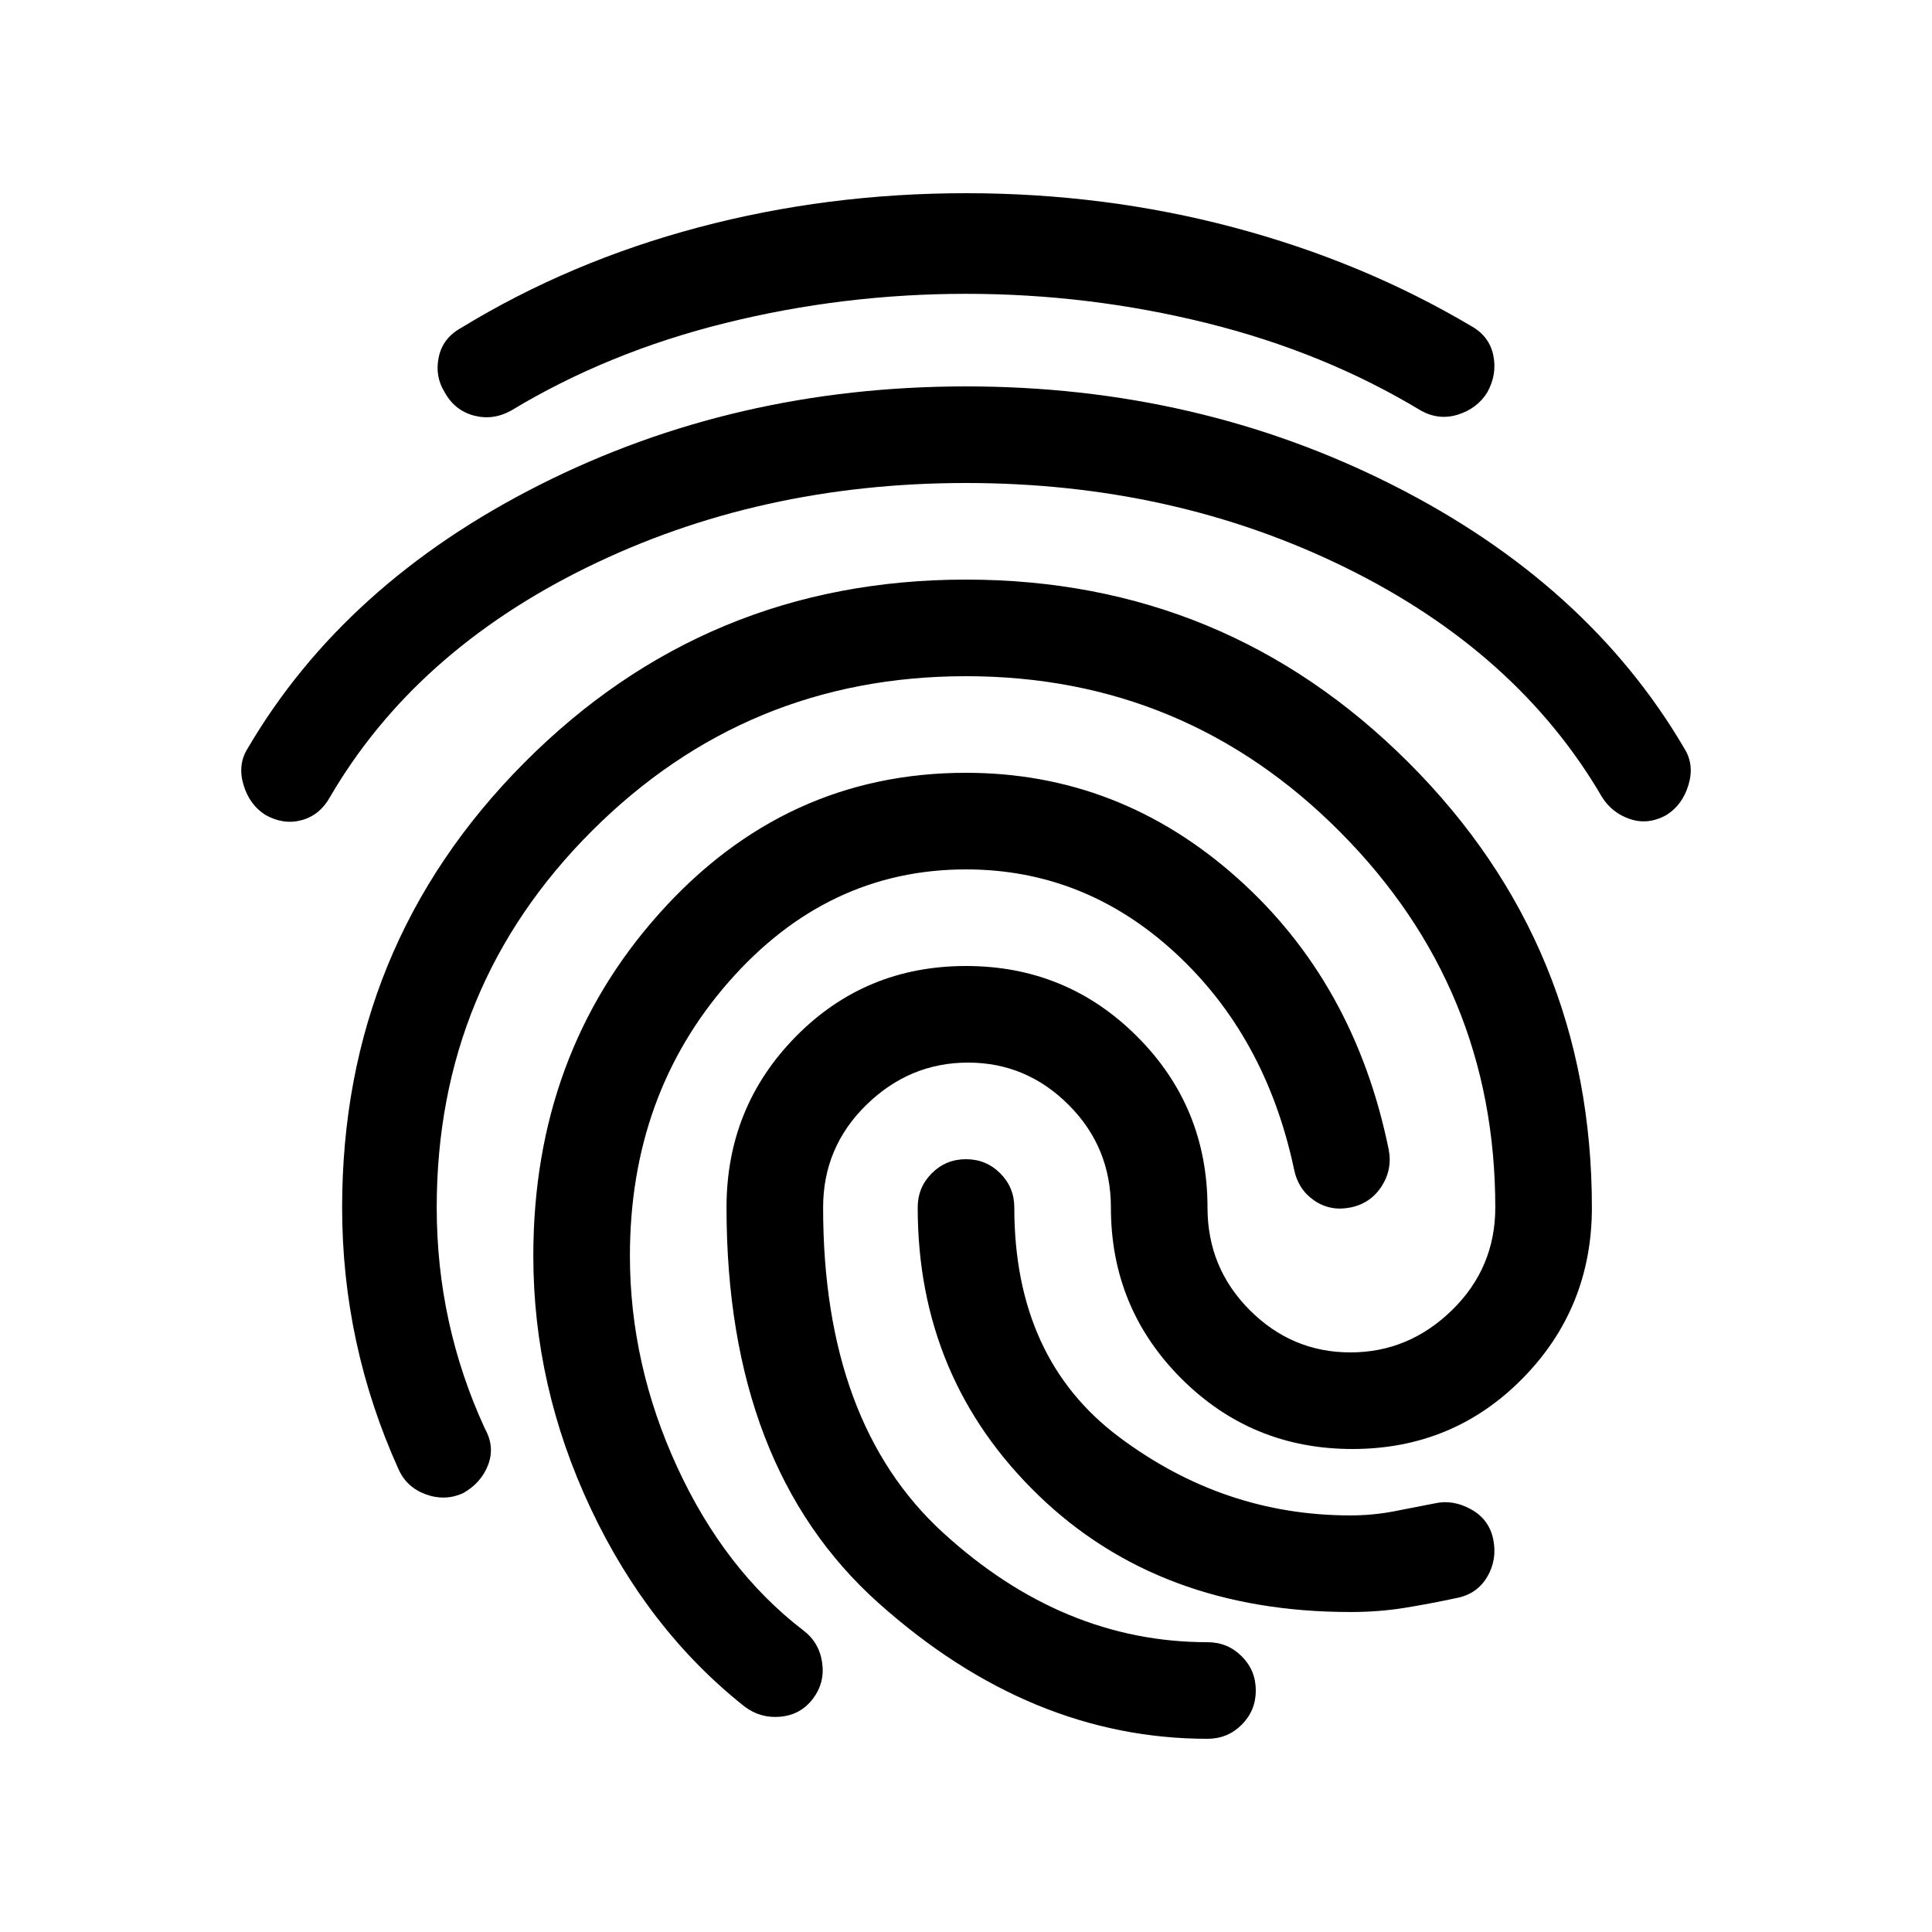
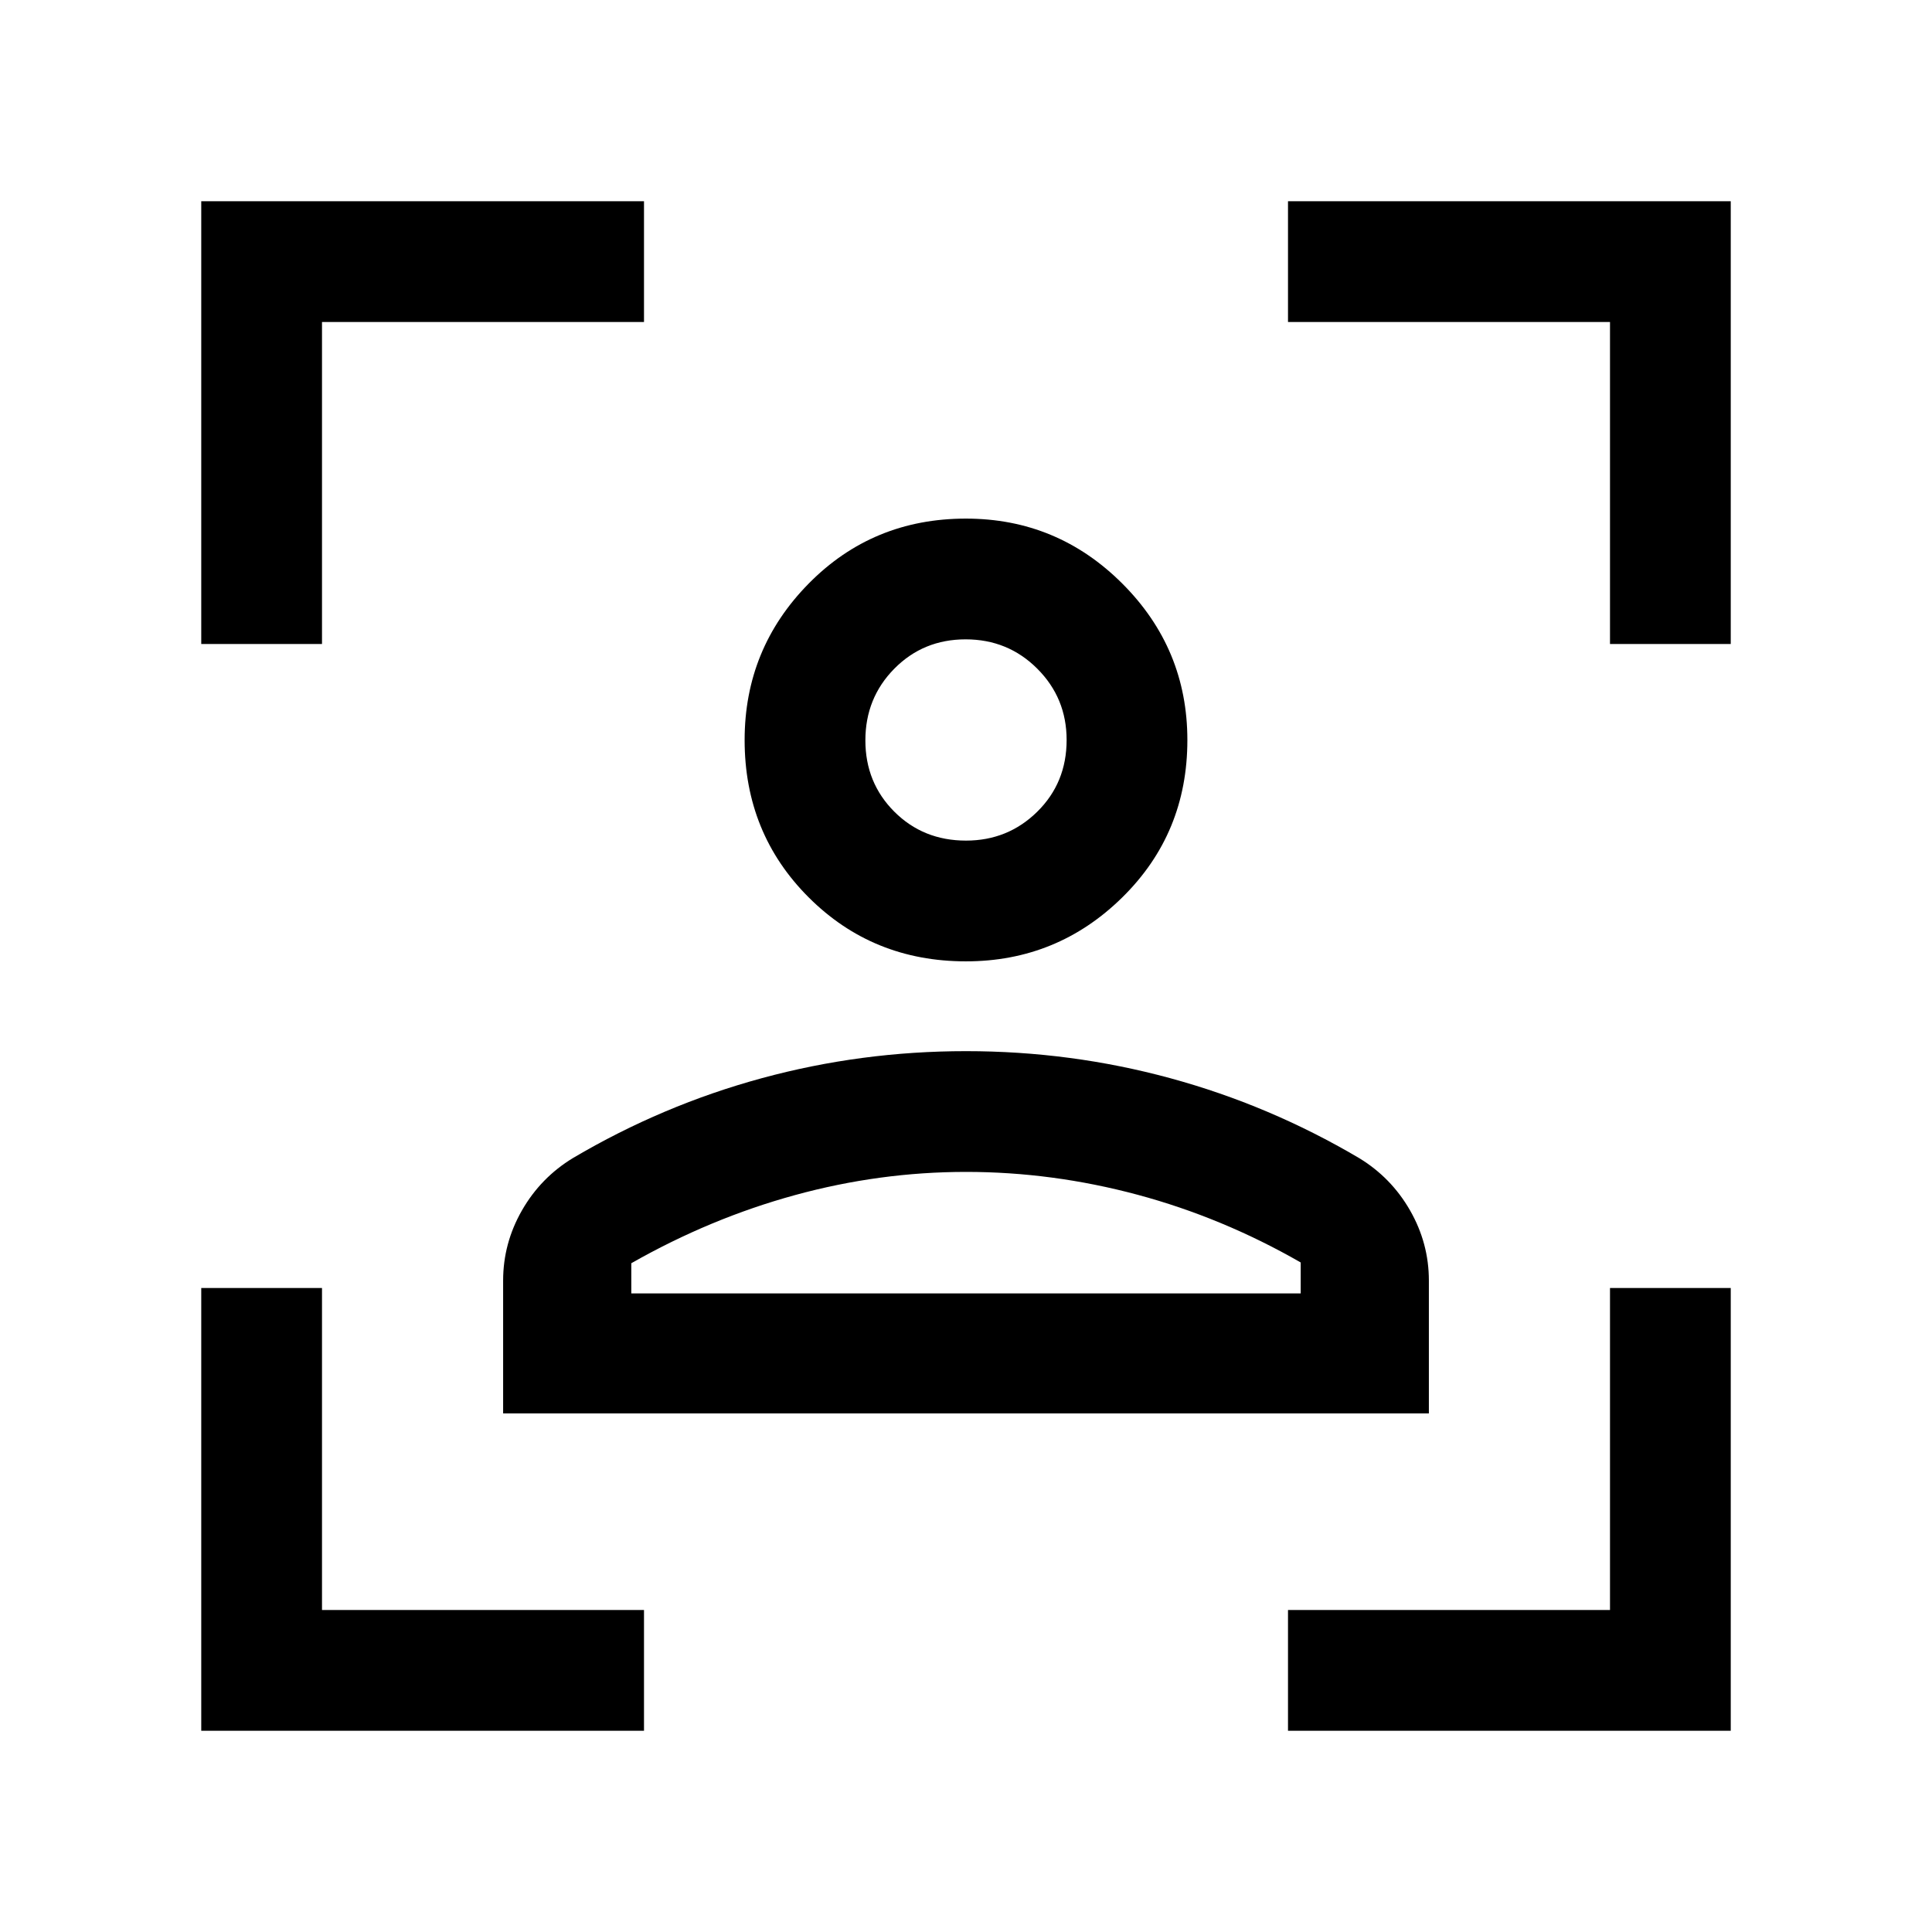
- <svg xmlns="http://www.w3.org/2000/svg" height="20px" viewBox="0 -960 960 960" width="20px" fill="currentColor">
-   <path d="M480-768q115 0 212 49t145 131q5 8 2 18t-11 15q-9 5-18 2t-14-11q-42-72-127.5-114T480-720q-103 0-188.5 42T164-564q-5 9-14 11.5t-18-2.5q-8-5-11-15t2-18q48-82 145-131t212-49Zm0 96q129 0 220 91t91 221q0 50-34.5 85T672-240q-50 0-85-35t-35-85q0-30-21-51t-50-21q-29 0-50.5 21T409-360q0 107 59.5 161.5T600-144q10 0 17 7t7 17q0 10-7 17t-17 7q-88 0-163.5-67.5T361-360q0-50 34.5-85t84.5-35q50 0 85 35t35 85q0 30 21 51t50 21q29 0 50.5-21t21.5-51q0-109-77-186.5T480-624q-109 0-186 77t-77 187q0 29 6 56.5t18 53.5q5 9 1.5 18T230-218q-9 4-18.5.5T198-230q-14-31-21-63.5t-7-66.5q0-130 90.5-221T480-672Zm0-192q69 0 133 17t118 49q9 5 11 14.5t-3 18.5q-5 8-14.5 11t-18.5-2q-48-29-106.5-43.5T480-814q-61 0-119.5 14.5T254-756q-9 5-18.5 2.5T221-765q-5-8-3-17.5t11-14.5q54-33 118-50t133-17Zm0 288q76 0 134.5 52T690-389q2 10-3.5 18.5T671-360q-10 2-18-3.5T643-379q-14-66-59-107.5T480-528q-69 0-118 56t-49 136q0 54 23.5 105t62.5 81q8 6 9.5 16t-4.5 18q-6 8-16 9t-18-5q-48-38-76.5-98.5T265-336q0-100 62.5-170T480-576Zm0 192q10 0 17 7t7 17q0 75 52 114t115 39q11 0 21.5-2t20.5-4q9-2 18 3t11 15q2 10-3 18.5T724-166q-14 3-26.5 5t-26.5 2q-95 0-155-58t-60-143q0-10 7-17t17-7Z" />
+ <svg xmlns="http://www.w3.org/2000/svg" height="24px" viewBox="0 -960 960 960" width="24px" fill="currentColor">
+   <path d="M100-100v-220h60v160h160v60H100Zm0-540v-220h220v60H160v160h-60Zm540 540v-60h160v-160h60v220H640Zm160-540v-160H640v-60h220v220h-60ZM479.95-482.31q-46.33 0-78.14-31.81Q370-545.92 370-592.26q0-45.43 31.81-77.74 31.81-32.31 78.14-32.31 45.43 0 77.74 32.31Q590-637.69 590-592.26q0 46.34-32.31 78.14-32.31 31.81-77.74 31.81Zm.05-60q20.85 0 35.42-14.37Q530-571.06 530-592.31q0-20.84-14.58-35.42-14.57-14.58-35.61-14.58t-35.43 14.58Q430-613.15 430-592.11q0 21.03 14.37 35.42 14.38 14.38 35.63 14.38ZM250-257.69v-66q0-18.54 9.36-34.88 9.36-16.33 25.41-26.05 44.46-26.23 93.81-39.65 49.34-13.42 101.42-13.42t101.42 13.42q49.35 13.42 93.81 39.65 16.05 9.72 25.41 26.05 9.36 16.34 9.36 34.88v66H250Zm230-120q-42.92 0-85 11.53-42.08 11.54-81.31 33.85v15h332.62v-15.38q-38.85-22.31-81.12-33.66-42.27-11.34-85.19-11.34Zm0-214.62Zm0 275h166.31-332.62H480Z" />
</svg>
